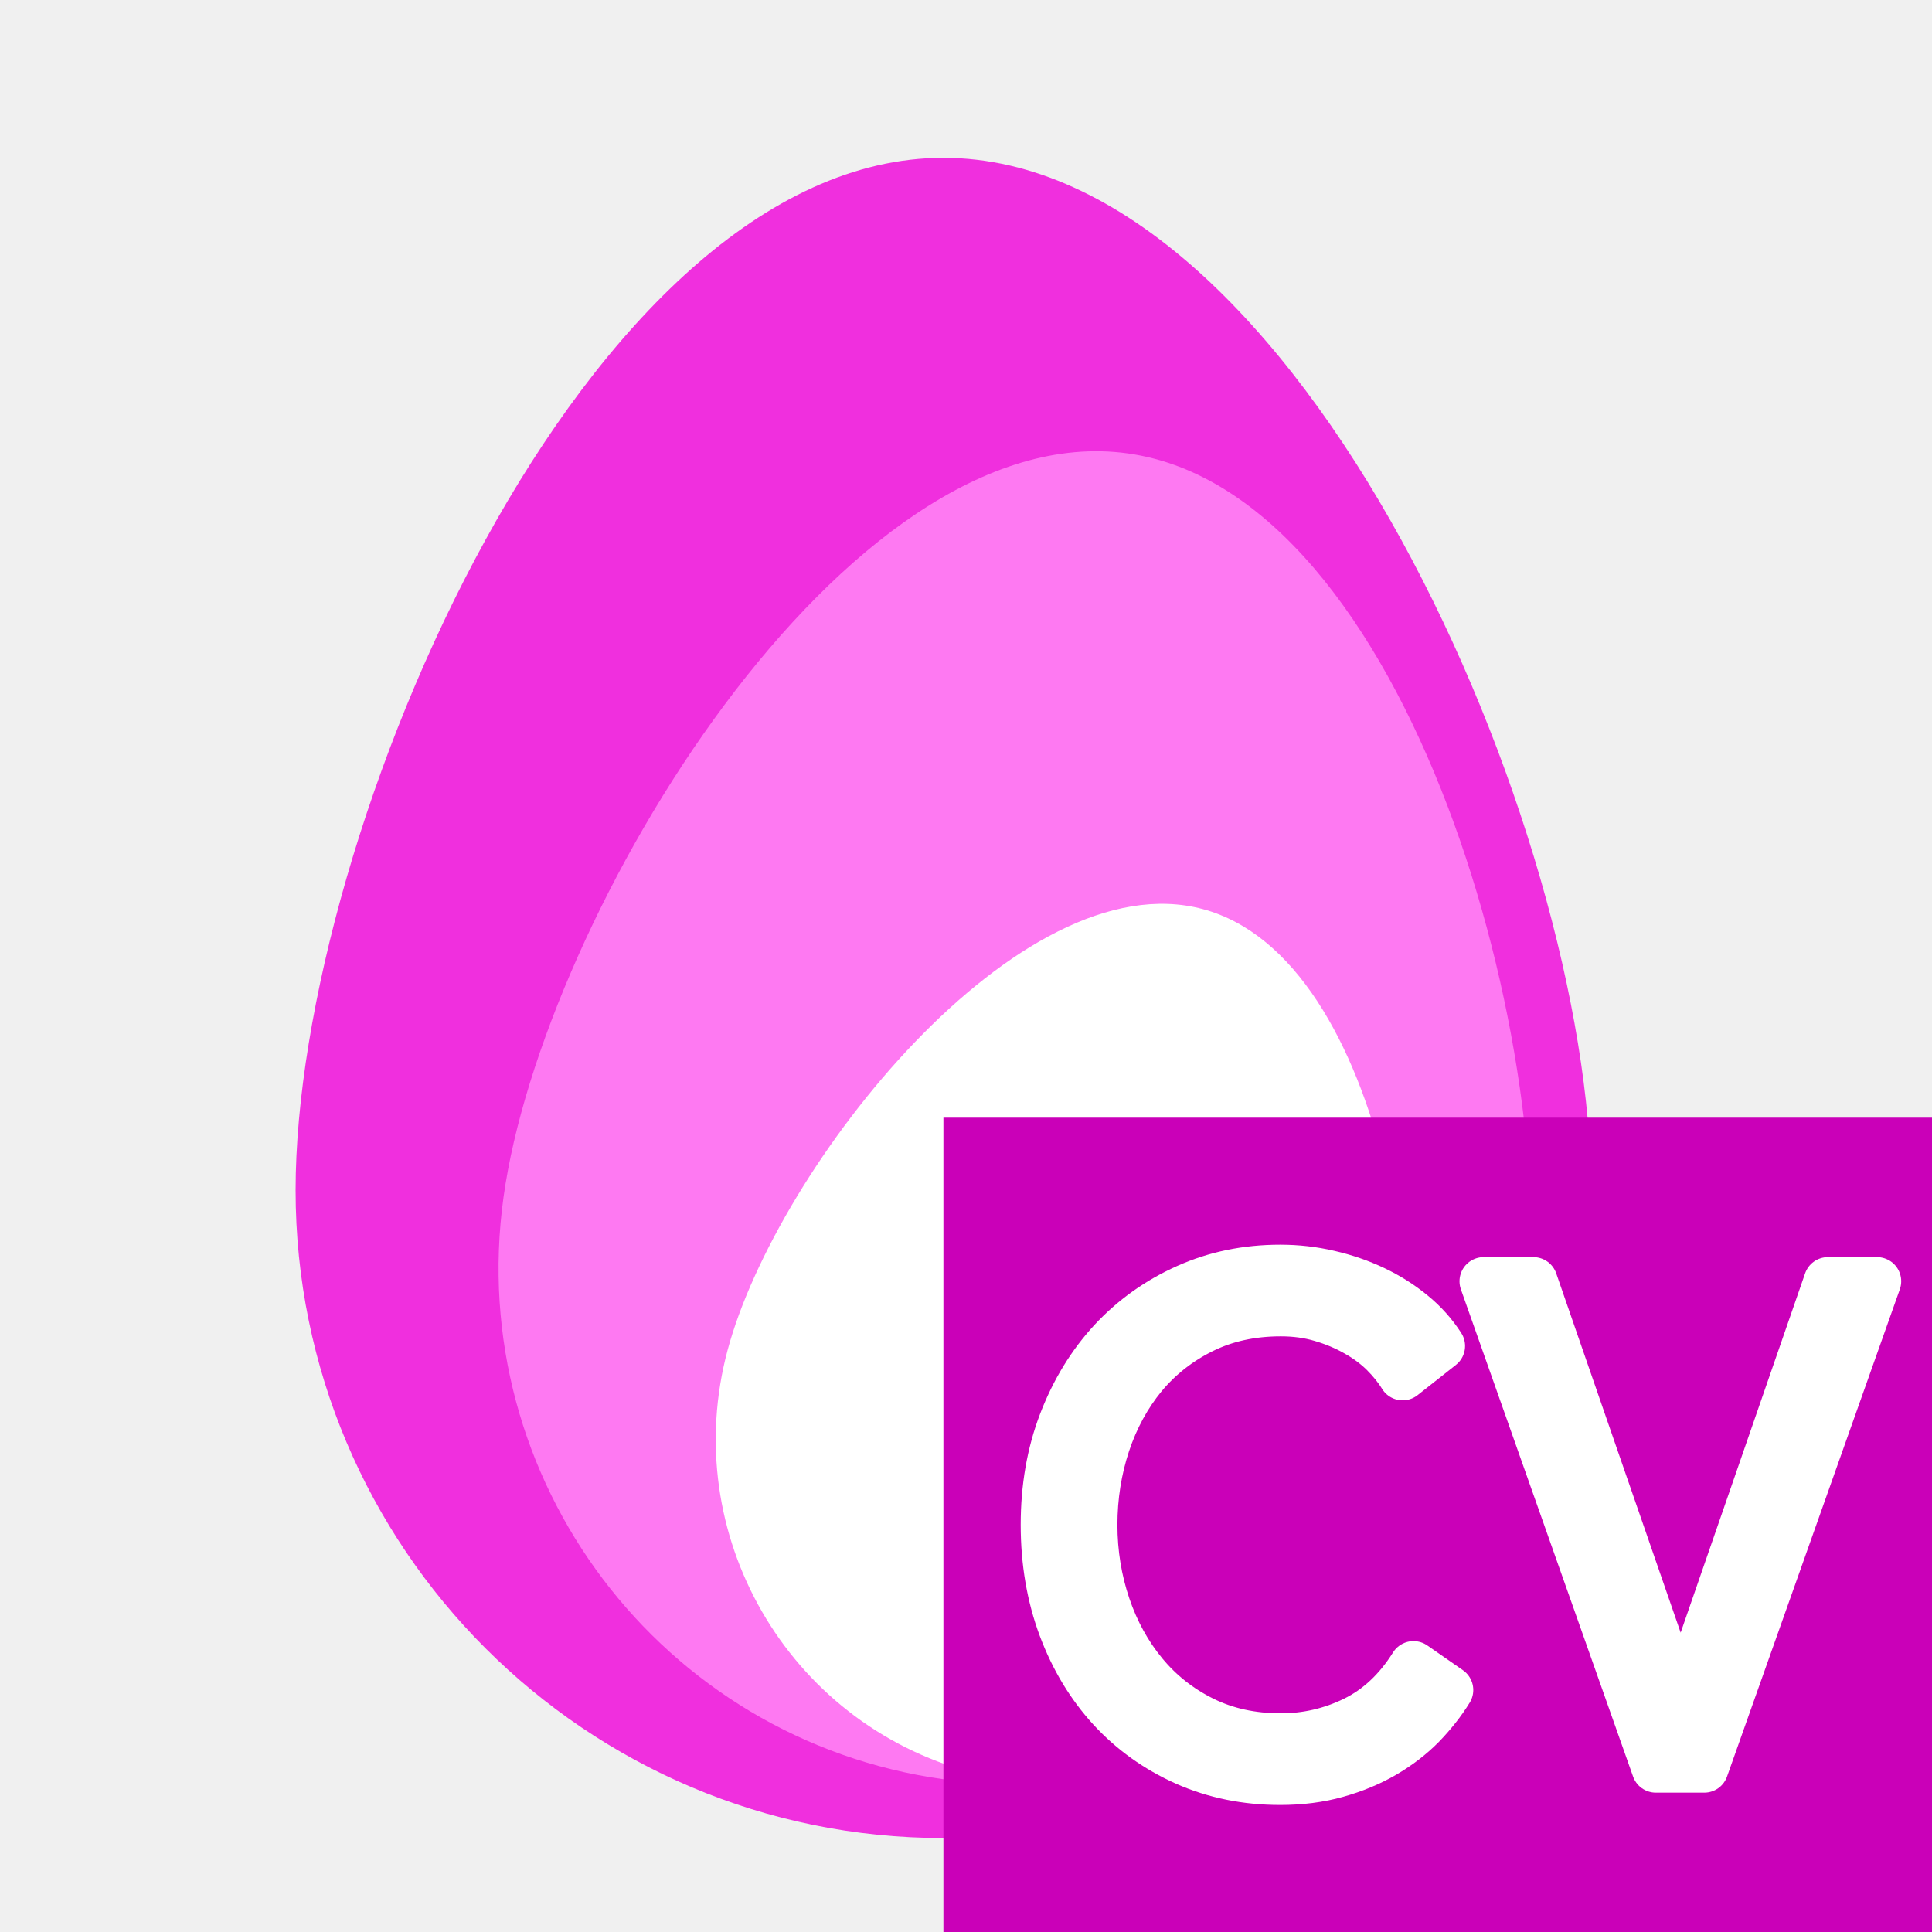
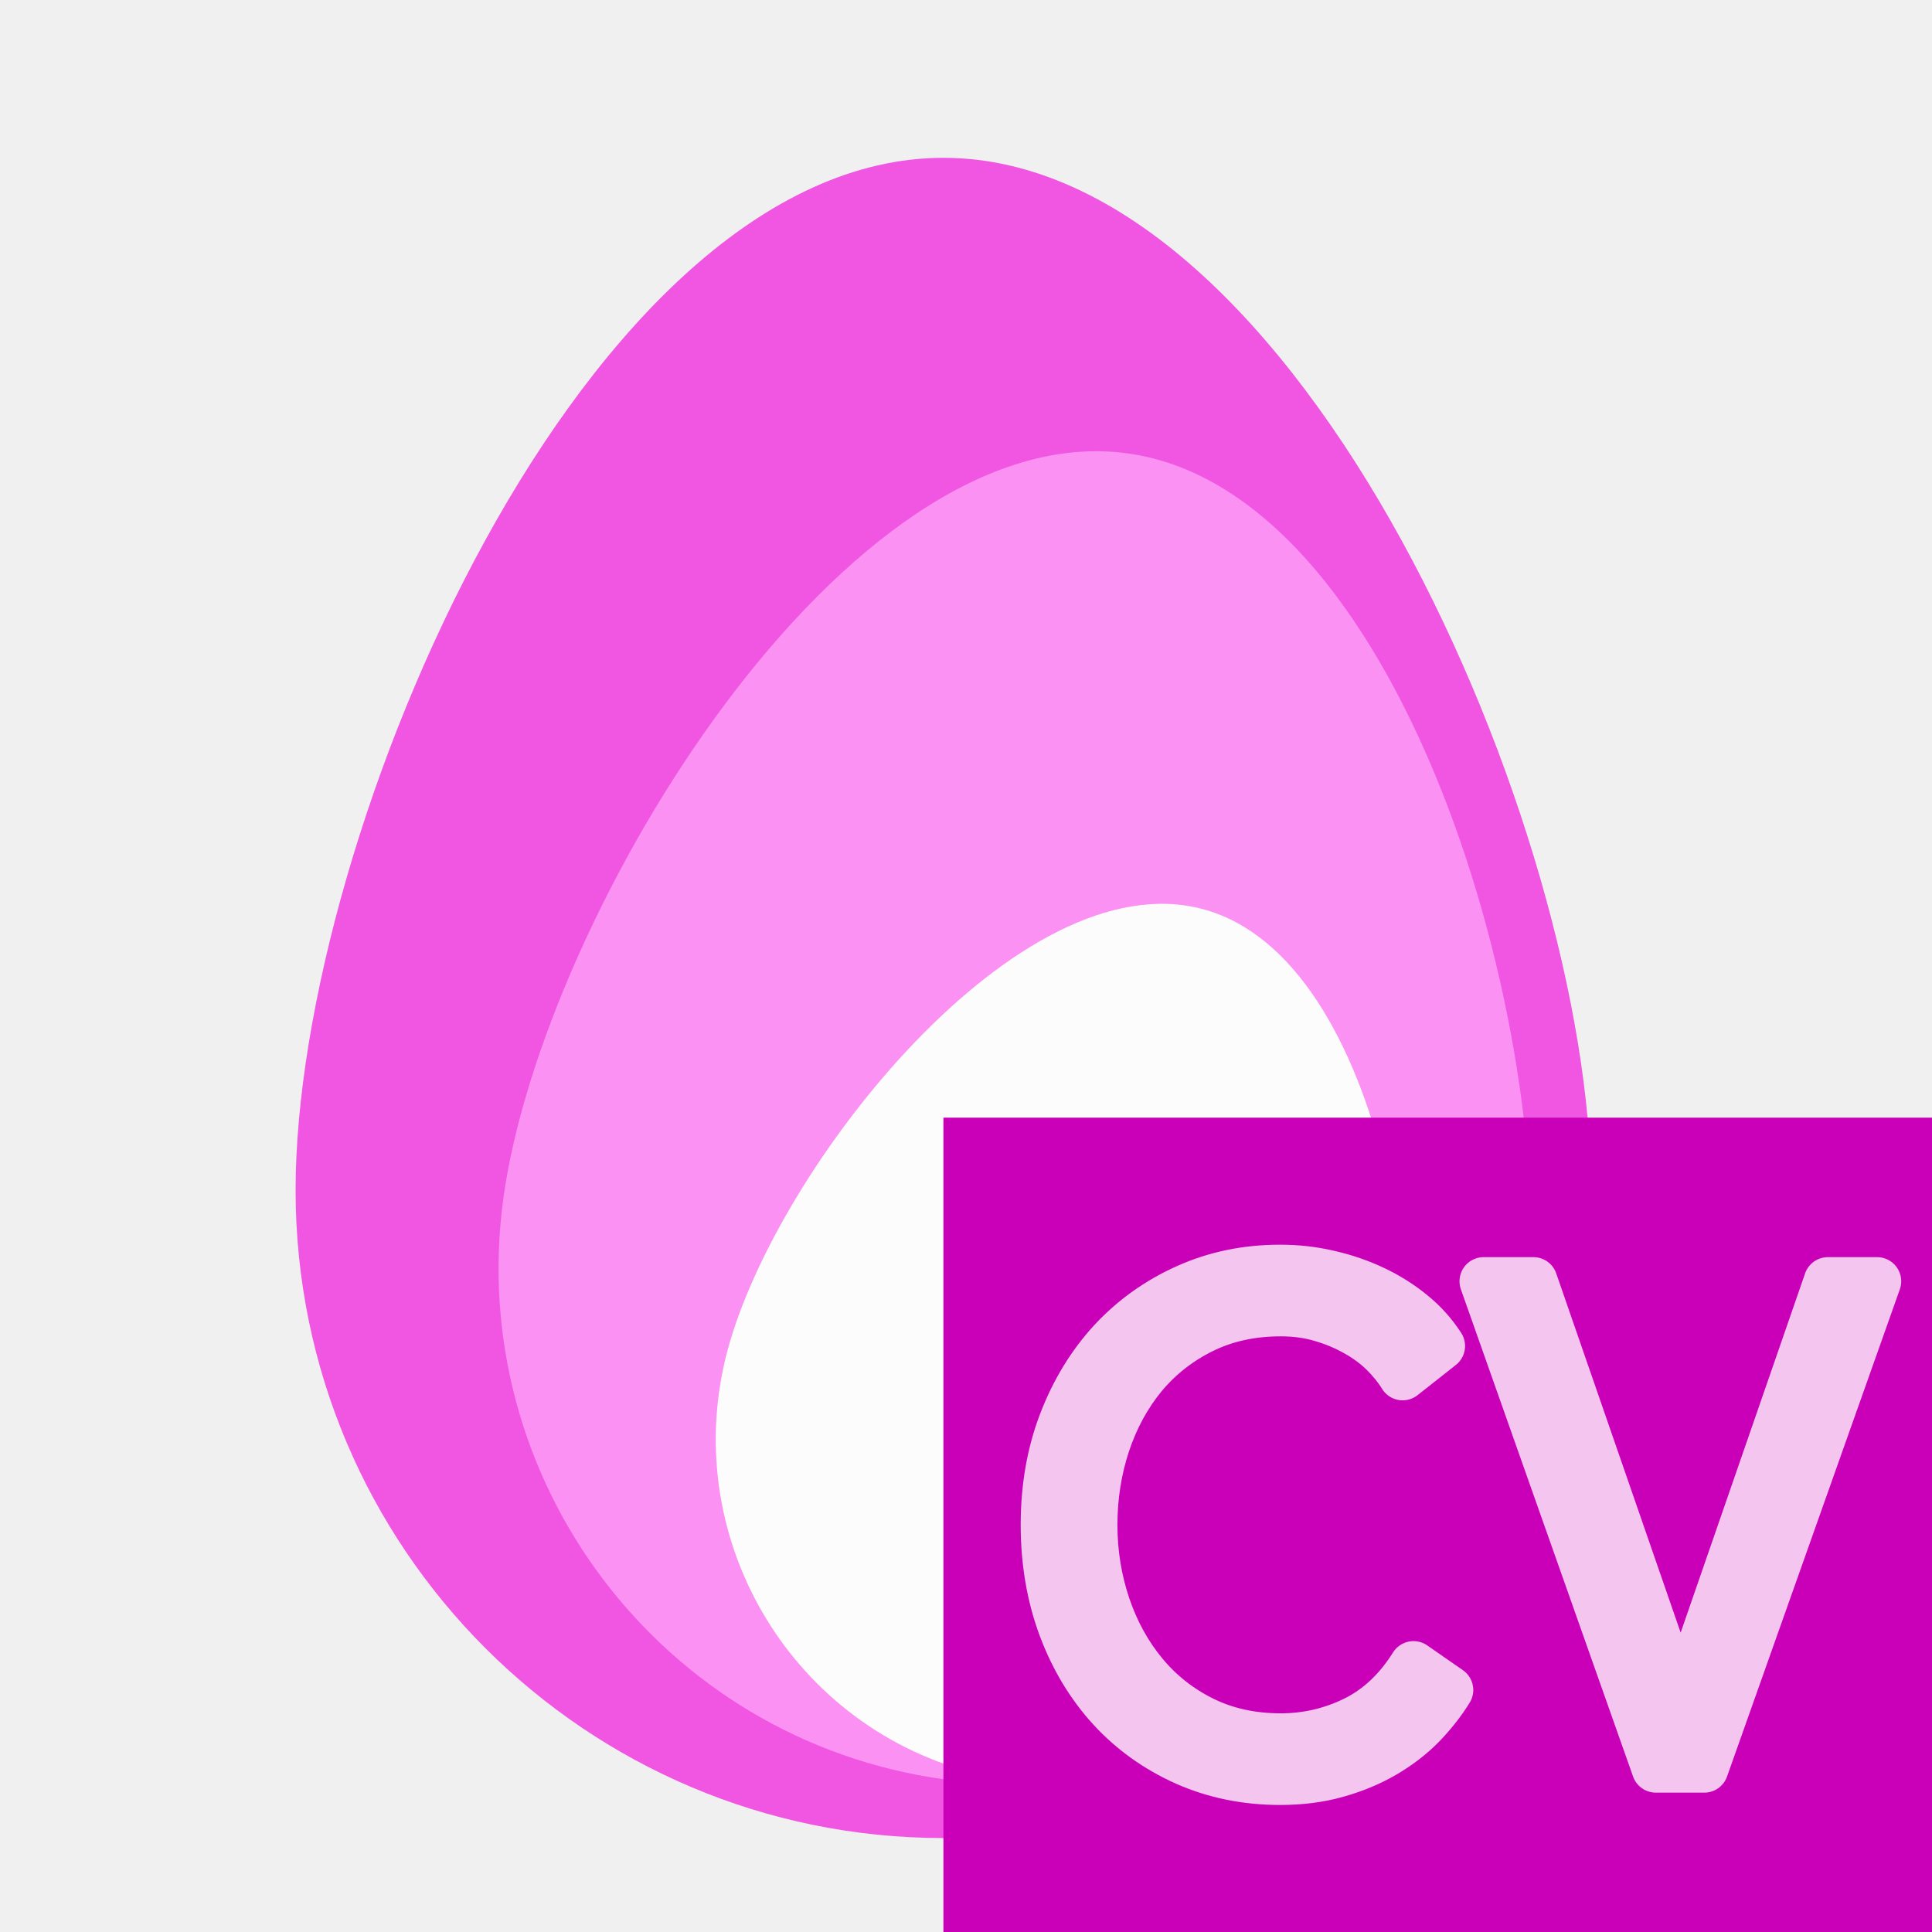
<svg xmlns="http://www.w3.org/2000/svg" width="100%" height="100%" viewBox="0 0 16 16" version="1.1" xml:space="preserve" style="fill-rule:evenodd;clip-rule:evenodd;stroke-linejoin:round;stroke-miterlimit:2;">
  <g id="CV">
-     <g>
+     <g opacity="0.8">
      <path d="M7.813,1.307C10.774,1.307 13.177,6.896 13.177,9.857C13.177,12.818 10.774,15.222 7.813,15.222C4.852,15.222 2.448,12.818 2.448,9.857C2.448,6.896 4.852,1.307 7.813,1.307Z" style="fill:rgb(240,47,222);" />
      <path d="M9.34,3.755C11.676,4.08 12.96,8.754 12.635,11.09C12.311,13.426 10.151,15.059 7.814,14.735C5.478,14.41 3.845,12.25 4.17,9.914C4.494,7.577 7.004,3.43 9.34,3.755Z" style="fill:rgb(254,121,242);" />
      <path d="M9.962,7.529C11.484,7.937 11.946,11.141 11.538,12.662C11.129,14.183 9.562,15.086 8.041,14.677C6.52,14.268 5.617,12.701 6.026,11.18C6.434,9.659 8.441,7.12 9.962,7.529Z" style="fill:white;" />
    </g>
    <rect x="7.813" y="9.256" width="8.187" height="6.744" style="fill:rgb(202,0,184);" />
-     <path d="M12.001,13.996C11.938,14.098 11.861,14.195 11.772,14.287C11.682,14.378 11.578,14.457 11.46,14.526C11.342,14.594 11.212,14.648 11.069,14.688C10.927,14.728 10.771,14.748 10.602,14.748C10.32,14.748 10.06,14.695 9.82,14.589C9.581,14.482 9.375,14.335 9.202,14.147C9.03,13.959 8.895,13.736 8.798,13.477C8.702,13.219 8.653,12.936 8.653,12.628C8.653,12.32 8.702,12.037 8.801,11.779C8.9,11.521 9.036,11.298 9.21,11.109C9.385,10.921 9.591,10.774 9.828,10.668C10.066,10.561 10.324,10.508 10.602,10.508C10.739,10.508 10.874,10.523 11.006,10.554C11.138,10.584 11.262,10.627 11.378,10.682C11.494,10.737 11.6,10.804 11.695,10.882C11.79,10.959 11.869,11.048 11.933,11.147L11.616,11.397C11.577,11.333 11.525,11.268 11.46,11.203C11.395,11.139 11.318,11.082 11.23,11.033C11.142,10.983 11.046,10.943 10.943,10.913C10.839,10.882 10.727,10.867 10.607,10.867C10.364,10.867 10.147,10.915 9.955,11.01C9.763,11.105 9.6,11.233 9.466,11.394C9.333,11.556 9.231,11.743 9.16,11.956C9.09,12.168 9.054,12.393 9.054,12.628C9.054,12.864 9.091,13.088 9.163,13.301C9.235,13.513 9.338,13.7 9.472,13.862C9.605,14.023 9.768,14.152 9.96,14.247C10.152,14.342 10.368,14.389 10.607,14.389C10.822,14.389 11.026,14.342 11.22,14.247C11.413,14.152 11.575,14 11.706,13.791L12.001,13.996Z" style="fill:white;fill-rule:nonzero;stroke:white;stroke-width:0.4px;" />
-     <path d="M13.913,14.116L13.924,14.116L15.138,10.611L15.545,10.611L14.114,14.646L13.713,14.646L12.287,10.611L12.699,10.611L13.913,14.116Z" style="fill:white;fill-rule:nonzero;stroke:white;stroke-width:0.4px;" />
+     <g opacity="0.77">
+       <path d="M12.001,13.996C11.938,14.098 11.861,14.195 11.772,14.287C11.682,14.378 11.578,14.457 11.46,14.526C11.342,14.594 11.212,14.648 11.069,14.688C10.927,14.728 10.771,14.748 10.602,14.748C10.32,14.748 10.06,14.695 9.82,14.589C9.581,14.482 9.375,14.335 9.202,14.147C9.03,13.959 8.895,13.736 8.798,13.477C8.702,13.219 8.653,12.936 8.653,12.628C8.653,12.32 8.702,12.037 8.801,11.779C8.9,11.521 9.036,11.298 9.21,11.109C9.385,10.921 9.591,10.774 9.828,10.668C10.066,10.561 10.324,10.508 10.602,10.508C10.739,10.508 10.874,10.523 11.006,10.554C11.138,10.584 11.262,10.627 11.378,10.682C11.494,10.737 11.6,10.804 11.695,10.882C11.79,10.959 11.869,11.048 11.933,11.147L11.616,11.397C11.577,11.333 11.525,11.268 11.46,11.203C11.395,11.139 11.318,11.082 11.23,11.033C11.142,10.983 11.046,10.943 10.943,10.913C10.839,10.882 10.727,10.867 10.607,10.867C10.364,10.867 10.147,10.915 9.955,11.01C9.763,11.105 9.6,11.233 9.466,11.394C9.333,11.556 9.231,11.743 9.16,11.956C9.09,12.168 9.054,12.393 9.054,12.628C9.054,12.864 9.091,13.088 9.163,13.301C9.235,13.513 9.338,13.7 9.472,13.862C9.605,14.023 9.768,14.152 9.96,14.247C10.152,14.342 10.368,14.389 10.607,14.389C10.822,14.389 11.026,14.342 11.22,14.247C11.413,14.152 11.575,14 11.706,13.791L12.001,13.996Z" style="fill:white;fill-rule:nonzero;stroke:white;stroke-width:0.4px;" />
+       <path d="M13.913,14.116L13.924,14.116L15.138,10.611L15.545,10.611L14.114,14.646L13.713,14.646L12.287,10.611L12.699,10.611L13.913,14.116Z" style="fill:white;fill-rule:nonzero;stroke:white;stroke-width:0.4px;" />
+     </g>
    <rect x="0" y="-0" width="16" height="16" style="fill:none;" />
  </g>
</svg>
